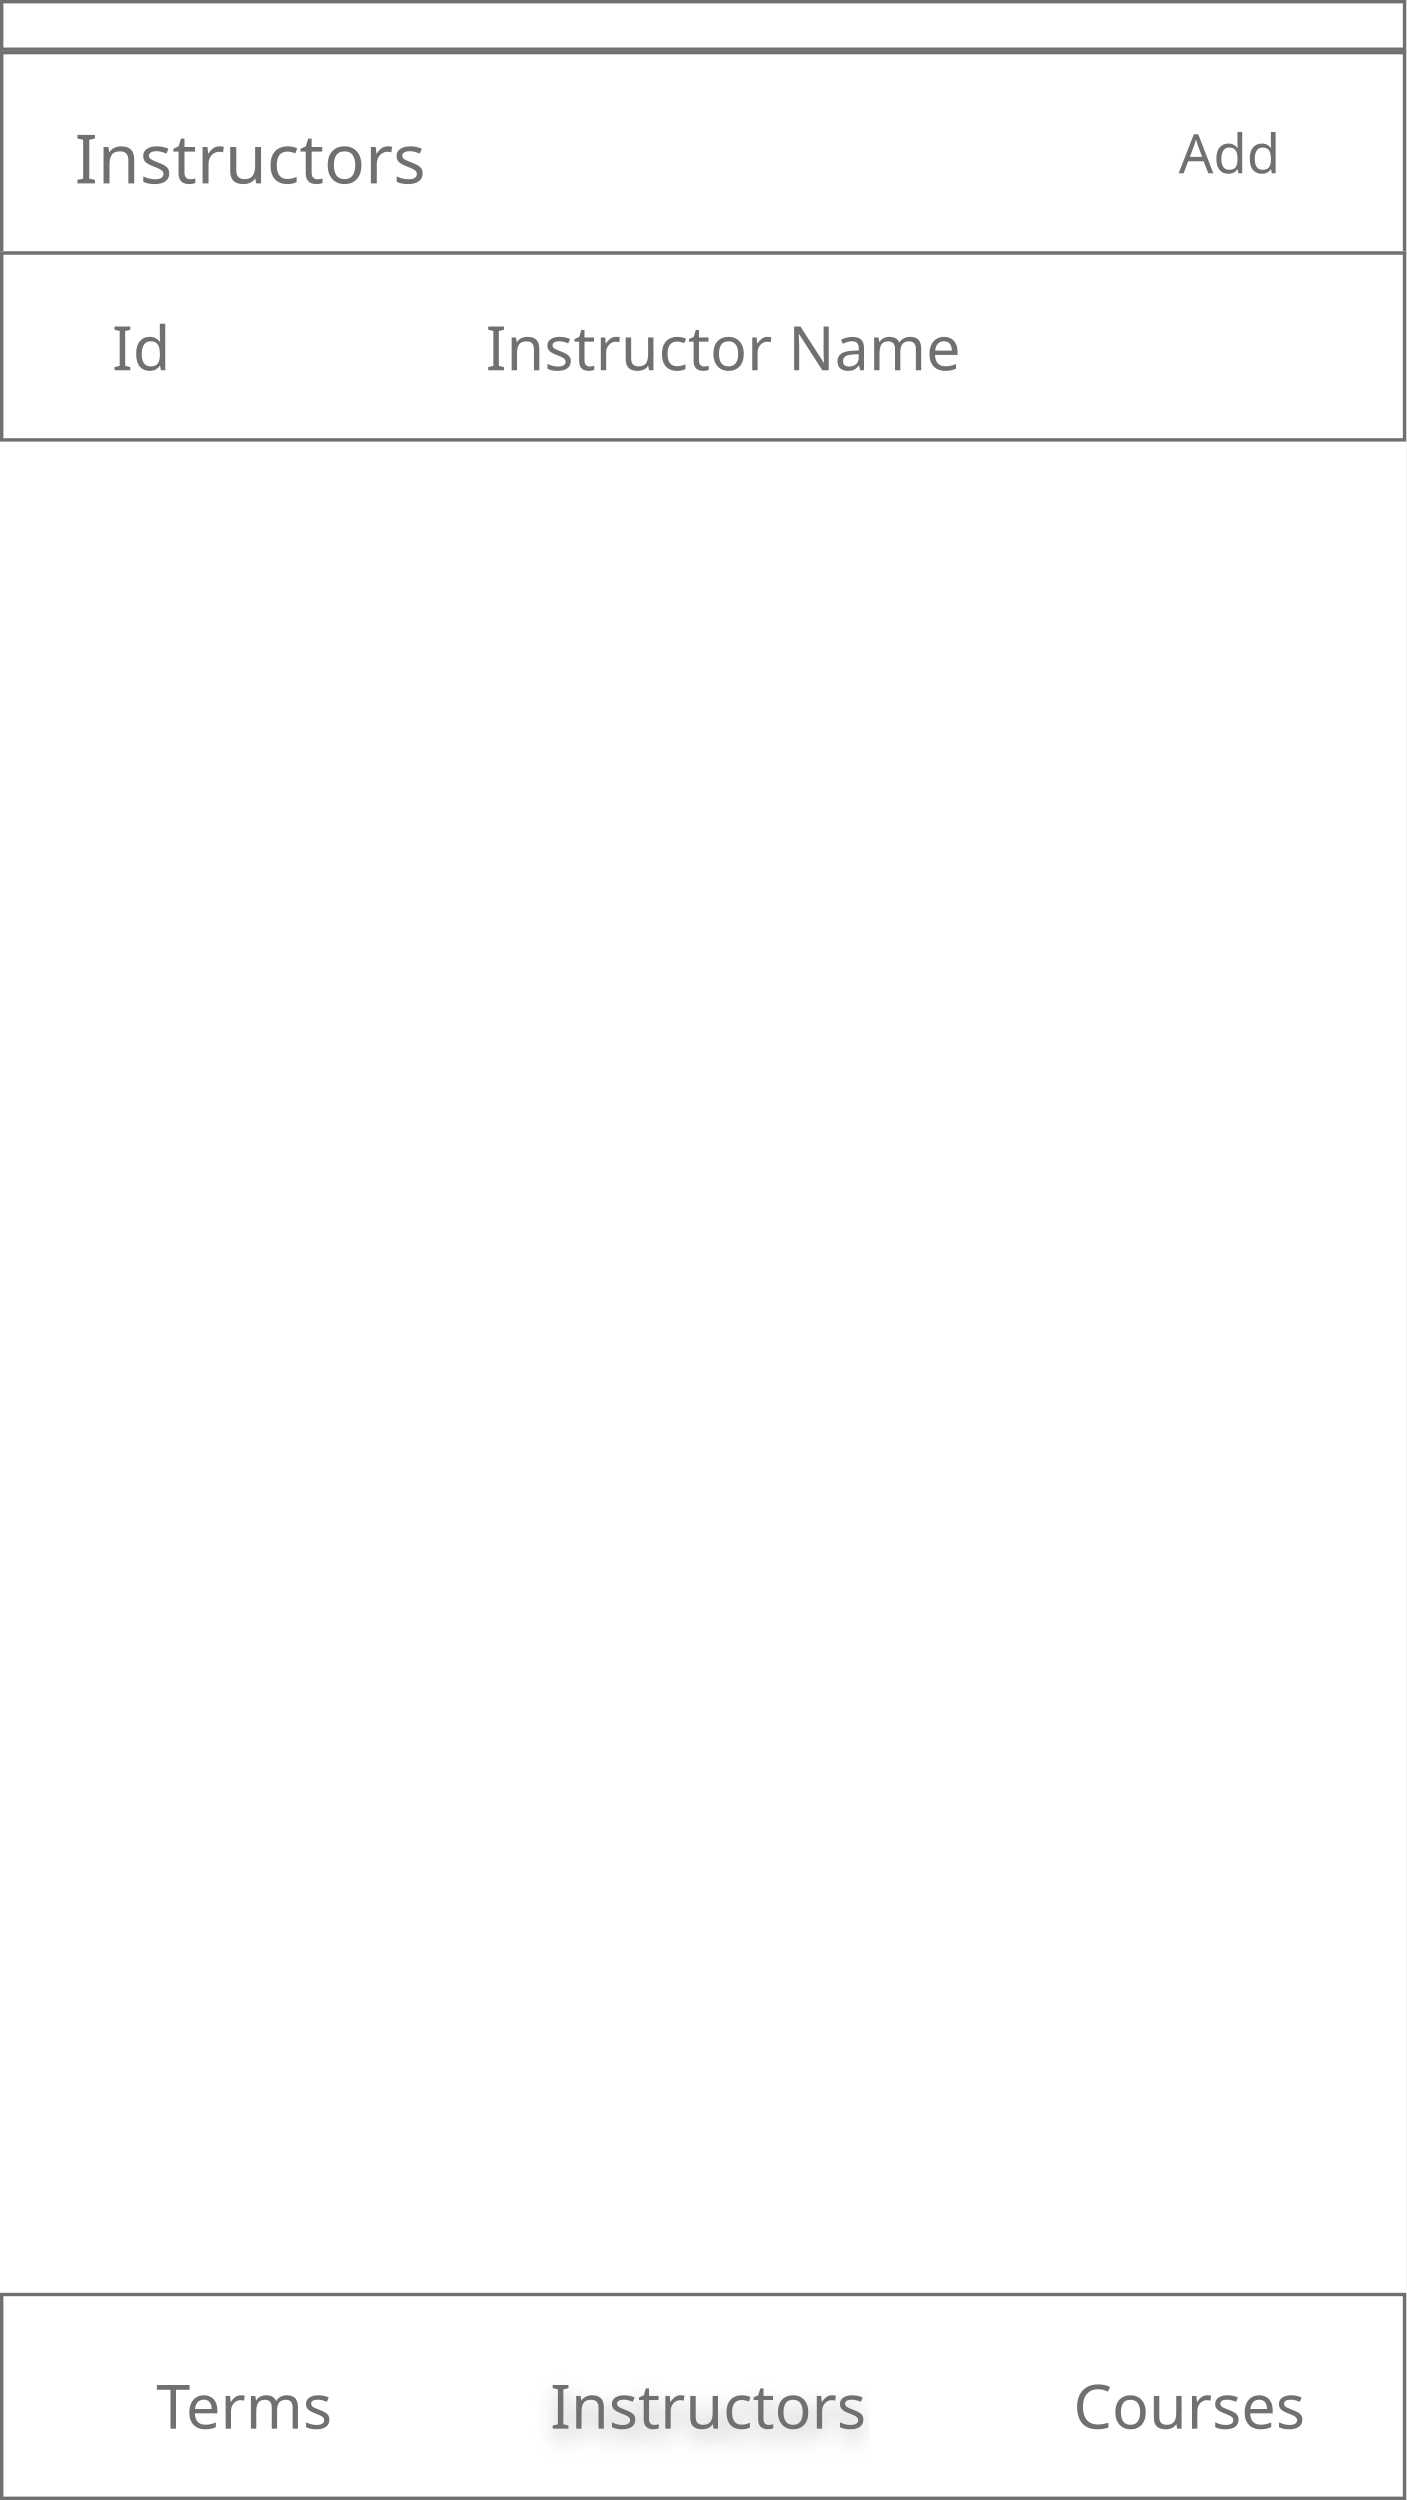
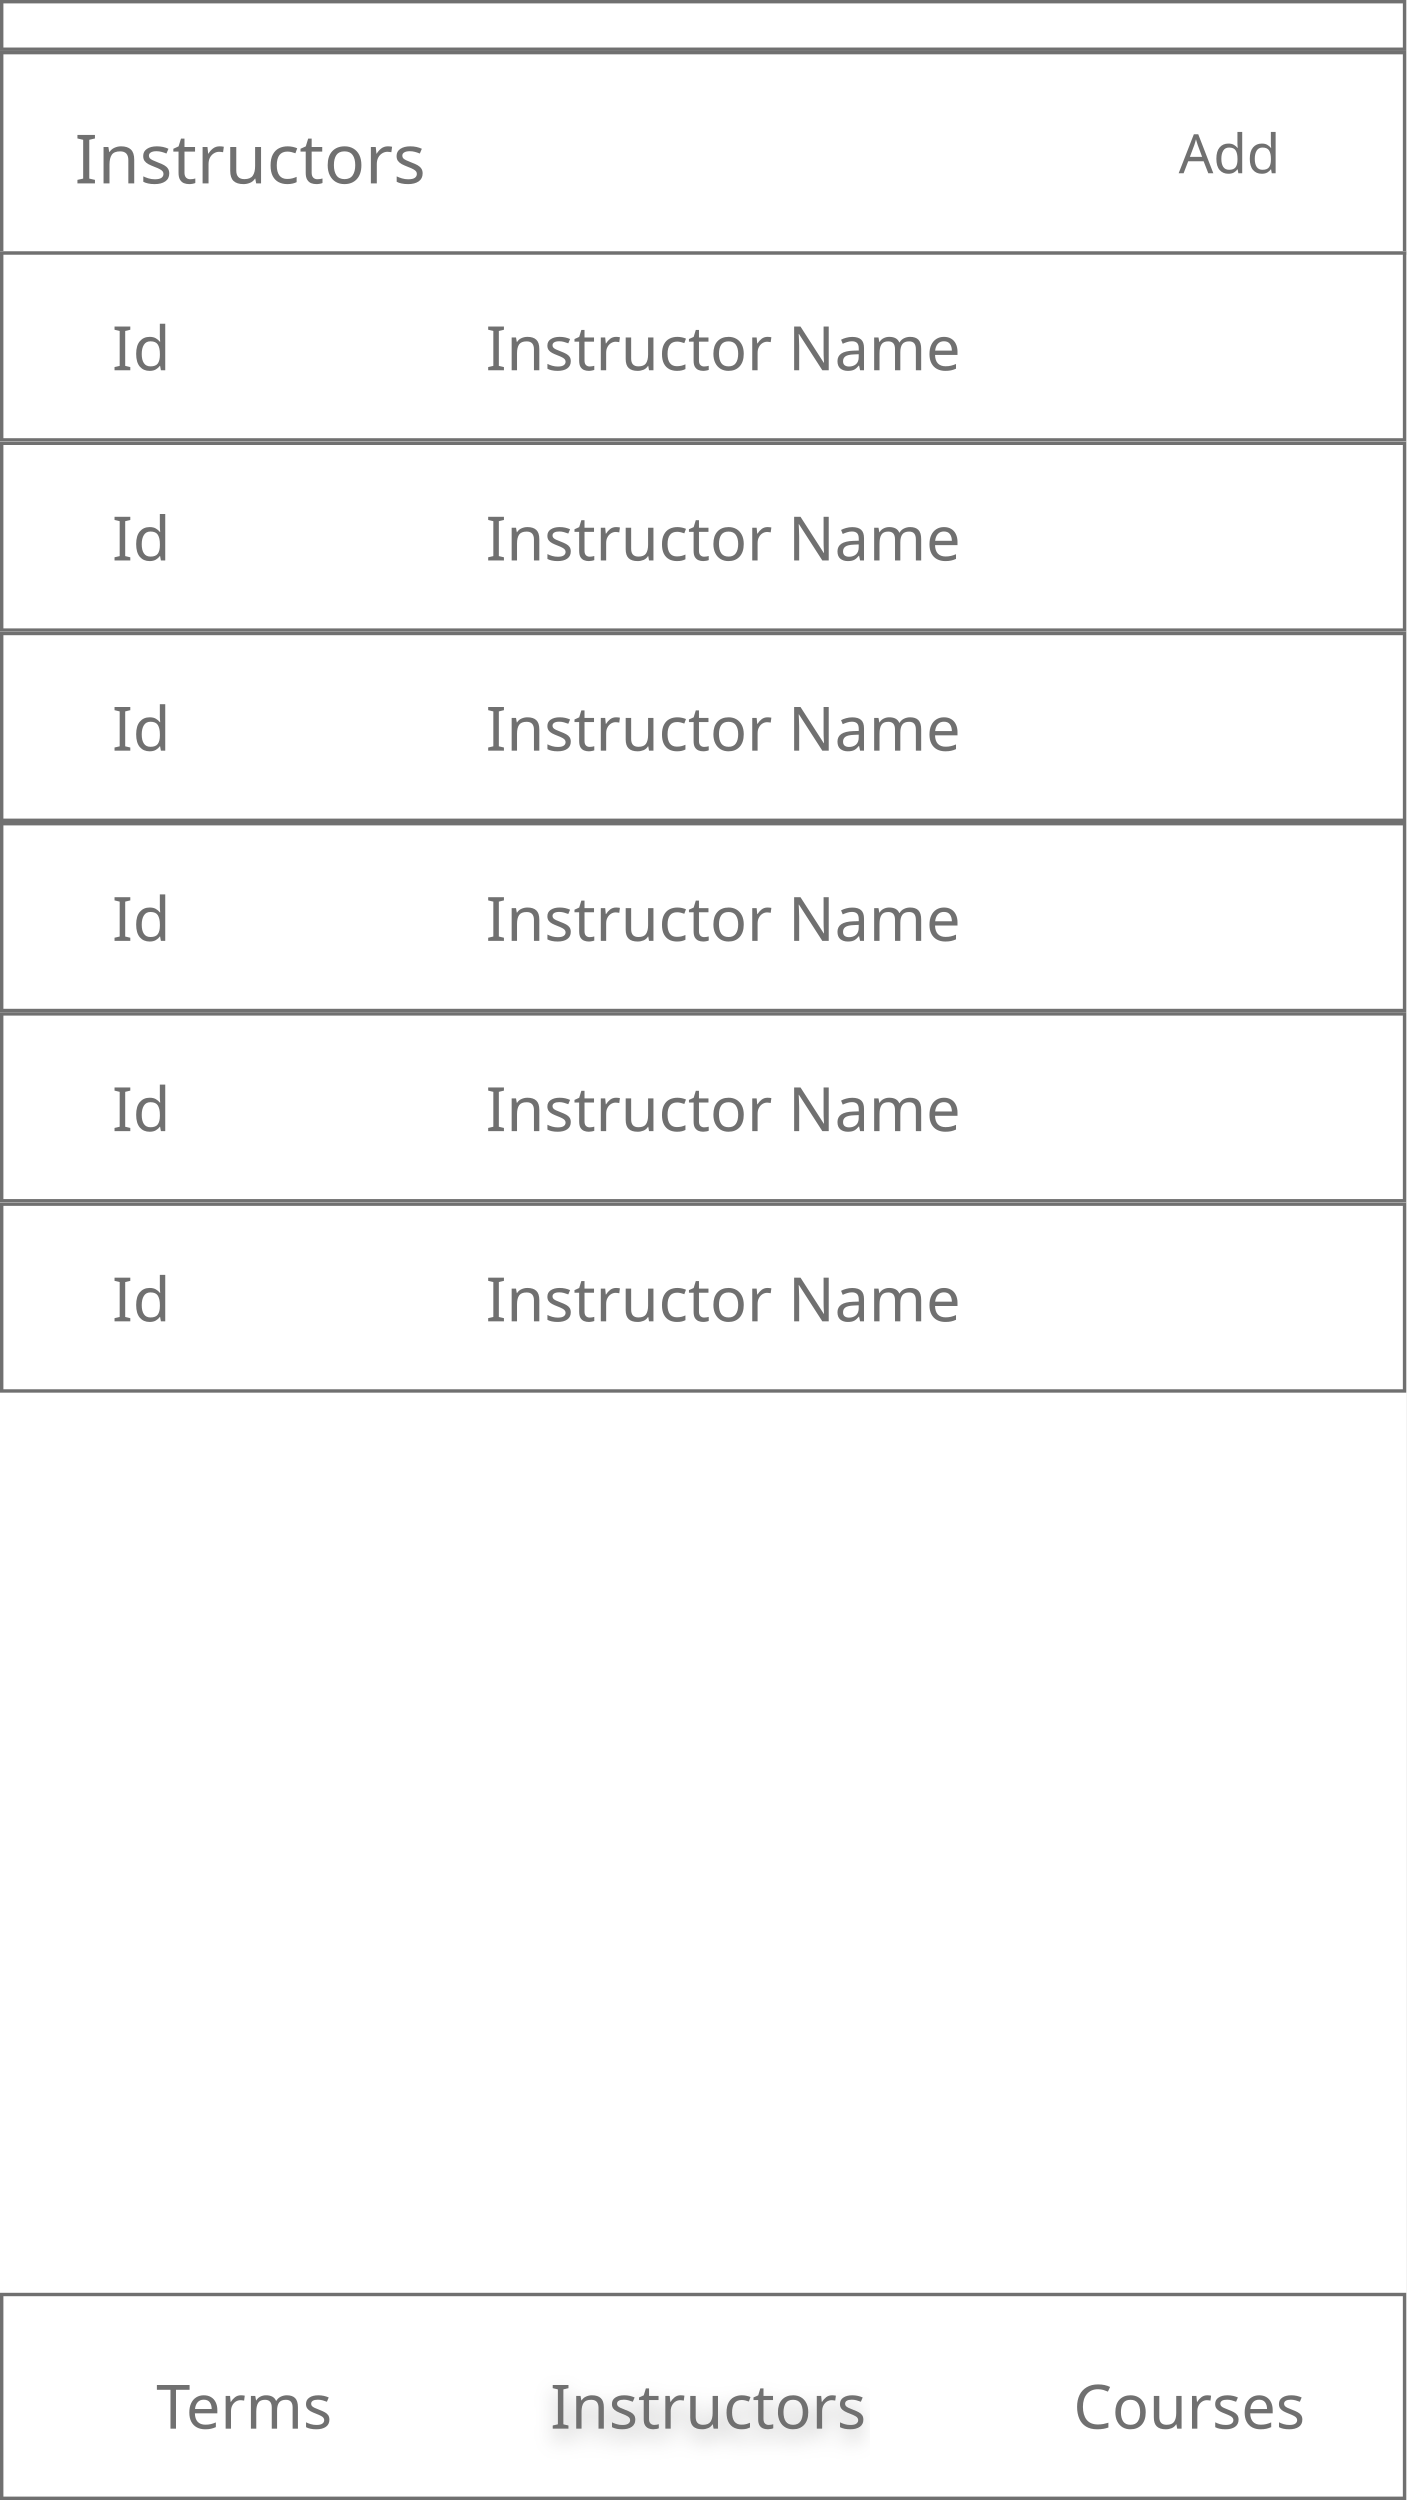
<svg xmlns="http://www.w3.org/2000/svg" width="414" height="736" viewBox="0 0 414 736">
  <defs>
    <filter id="Instructors" x="153" y="690" width="103" height="42" filterUnits="userSpaceOnUse">
      <feOffset dy="3" input="SourceAlpha" />
      <feGaussianBlur stdDeviation="3" result="blur" />
      <feFlood flood-opacity="0.271" />
      <feComposite operator="in" in2="blur" />
      <feComposite in="SourceGraphic" />
    </filter>
    <clipPath id="clip-Instructors-2">
      <rect width="414" height="736" />
    </clipPath>
  </defs>
  <g id="Instructors-2" data-name="Instructors" clip-path="url(#clip-Instructors-2)">
    <rect width="414" height="736" fill="#fff" />
    <g id="Rectangle_1" data-name="Rectangle 1" transform="translate(0 15)" fill="#fff" stroke="#707070" stroke-width="1">
      <rect width="414" height="60" stroke="none" />
      <rect x="0.5" y="0.5" width="413" height="59" fill="none" />
    </g>
    <g id="Rectangle_2" data-name="Rectangle 2" fill="#fff" stroke="#707070" stroke-width="1">
      <rect width="414" height="15" stroke="none" />
      <rect x="0.5" y="0.5" width="413" height="14" fill="none" />
    </g>
    <text id="Instructors-3" data-name="Instructors" transform="translate(22 54)" fill="#707070" font-size="20" font-family="SegoeUI, Segoe UI">
      <tspan x="0" y="0">Instructors</tspan>
    </text>
    <text id="Add" transform="translate(347 51)" fill="#707070" font-size="16" font-family="SegoeUI, Segoe UI">
      <tspan x="0" y="0">Add</tspan>
    </text>
    <g id="Rectangle_3" data-name="Rectangle 3" transform="translate(0 675)" fill="#fff" stroke="#707070" stroke-width="1">
      <rect width="414" height="61" stroke="none" />
      <rect x="0.5" y="0.5" width="413" height="60" fill="none" />
    </g>
    <text id="Terms" transform="translate(46 715)" fill="#707070" font-size="18" font-family="SegoeUI, Segoe UI">
      <tspan x="0" y="0">Terms</tspan>
    </text>
    <g transform="matrix(1, 0, 0, 1, 0, 0)" filter="url(#Instructors)">
      <text id="Instructors-4" data-name="Instructors" transform="translate(162 715)" fill="#707070" font-size="18" font-family="SegoeUI, Segoe UI">
        <tspan x="0" y="0">Instructors</tspan>
      </text>
    </g>
    <text id="Courses" transform="translate(316 715)" fill="#707070" font-size="18" font-family="SegoeUI, Segoe UI">
      <tspan x="0" y="0">Courses</tspan>
    </text>
    <g id="Rectangle_4" data-name="Rectangle 4" transform="translate(0 74)" fill="#fff" stroke="#707070" stroke-width="1">
      <rect width="414" height="56" stroke="none" />
      <rect x="0.5" y="0.5" width="413" height="55" fill="none" />
    </g>
    <text id="Id" transform="translate(33 109)" fill="#707070" font-size="18" font-family="SegoeUI, Segoe UI">
      <tspan x="0" y="0">Id</tspan>
    </text>
    <text id="Instructor_Name" data-name="Instructor Name" transform="translate(143 109)" fill="#707070" font-size="18" font-family="SegoeUI, Segoe UI">
      <tspan x="0" y="0">Instructor Name</tspan>
    </text>
+     <g id="Rectangle_11" data-name="Rectangle 11" transform="translate(0 130)" fill="#fff" stroke="#707070" stroke-width="1">
+       <rect width="414" height="56" stroke="none" />
+       <rect x="0.5" y="0.5" width="413" height="55" fill="none" />
+     </g>
+     <text id="Id-2" data-name="Id" transform="translate(33 165)" fill="#707070" font-size="18" font-family="SegoeUI, Segoe UI">
+       <tspan x="0" y="0">Id</tspan>
+     </text>
+     <text id="Instructor_Name-2" data-name="Instructor Name" transform="translate(143 165)" fill="#707070" font-size="18" font-family="SegoeUI, Segoe UI">
+       <tspan x="0" y="0">Instructor Name</tspan>
+     </text>
+     <g id="Rectangle_12" data-name="Rectangle 12" transform="translate(0 186)" fill="#fff" stroke="#707070" stroke-width="1">
+       <rect width="414" height="56" stroke="none" />
+       <rect x="0.5" y="0.5" width="413" height="55" fill="none" />
+     </g>
+     <text id="Id-3" data-name="Id" transform="translate(33 221)" fill="#707070" font-size="18" font-family="SegoeUI, Segoe UI">
+       <tspan x="0" y="0">Id</tspan>
+     </text>
+     <text id="Instructor_Name-3" data-name="Instructor Name" transform="translate(143 221)" fill="#707070" font-size="18" font-family="SegoeUI, Segoe UI">
+       <tspan x="0" y="0">Instructor Name</tspan>
+     </text>
+     <g id="Rectangle_13" data-name="Rectangle 13" transform="translate(0 242)" fill="#fff" stroke="#707070" stroke-width="1">
+       <rect width="414" height="56" stroke="none" />
+       <rect x="0.5" y="0.5" width="413" height="55" fill="none" />
+     </g>
+     <text id="Id-4" data-name="Id" transform="translate(33 277)" fill="#707070" font-size="18" font-family="SegoeUI, Segoe UI">
+       <tspan x="0" y="0">Id</tspan>
+     </text>
+     <text id="Instructor_Name-4" data-name="Instructor Name" transform="translate(143 277)" fill="#707070" font-size="18" font-family="SegoeUI, Segoe UI">
+       <tspan x="0" y="0">Instructor Name</tspan>
+     </text>
+     <g id="Rectangle_14" data-name="Rectangle 14" transform="translate(0 298)" fill="#fff" stroke="#707070" stroke-width="1">
+       <rect width="414" height="56" stroke="none" />
+       <rect x="0.5" y="0.5" width="413" height="55" fill="none" />
+     </g>
+     <text id="Id-5" data-name="Id" transform="translate(33 333)" fill="#707070" font-size="18" font-family="SegoeUI, Segoe UI">
+       <tspan x="0" y="0">Id</tspan>
+     </text>
+     <text id="Instructor_Name-5" data-name="Instructor Name" transform="translate(143 333)" fill="#707070" font-size="18" font-family="SegoeUI, Segoe UI">
+       <tspan x="0" y="0">Instructor Name</tspan>
+     </text>
+     <g id="Rectangle_15" data-name="Rectangle 15" transform="translate(0 354)" fill="#fff" stroke="#707070" stroke-width="1">
+       <rect width="414" height="56" stroke="none" />
+       <rect x="0.5" y="0.5" width="413" height="55" fill="none" />
+     </g>
+     <text id="Id-6" data-name="Id" transform="translate(33 389)" fill="#707070" font-size="18" font-family="SegoeUI, Segoe UI">
+       <tspan x="0" y="0">Id</tspan>
+     </text>
+     <text id="Instructor_Name-6" data-name="Instructor Name" transform="translate(143 389)" fill="#707070" font-size="18" font-family="SegoeUI, Segoe UI">
+       <tspan x="0" y="0">Instructor Name</tspan>
+     </text>
  </g>
</svg>
